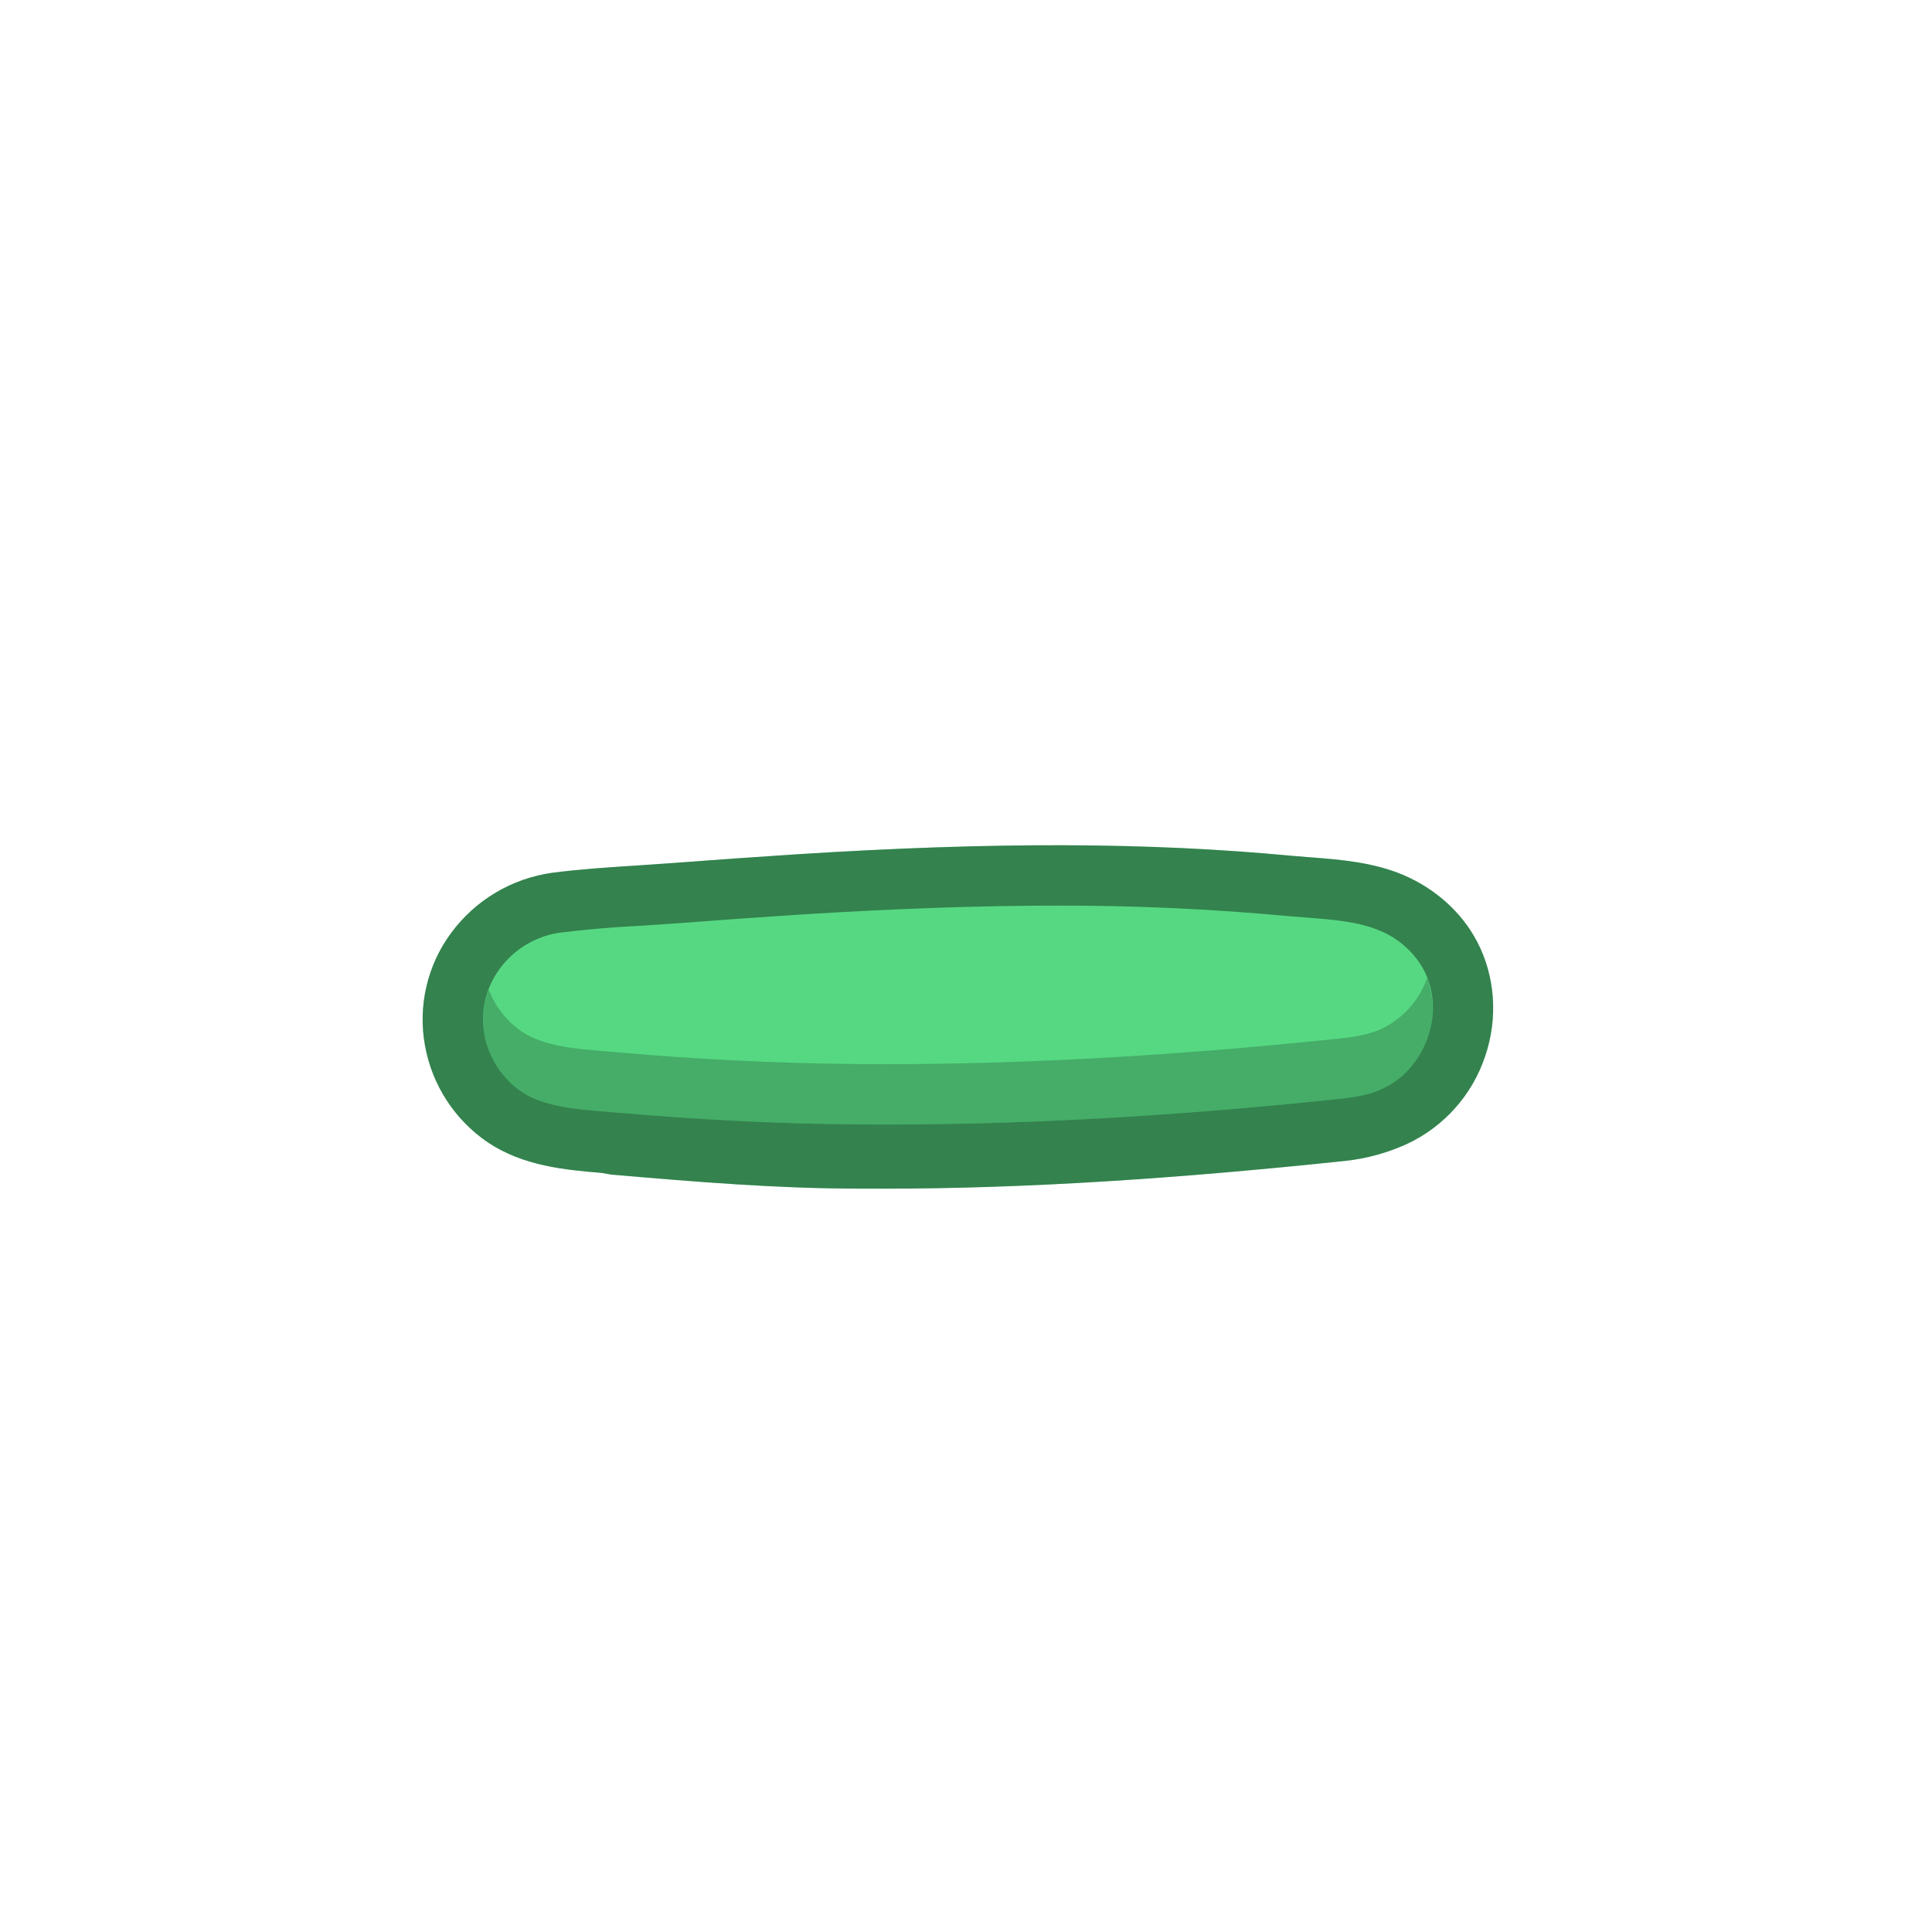
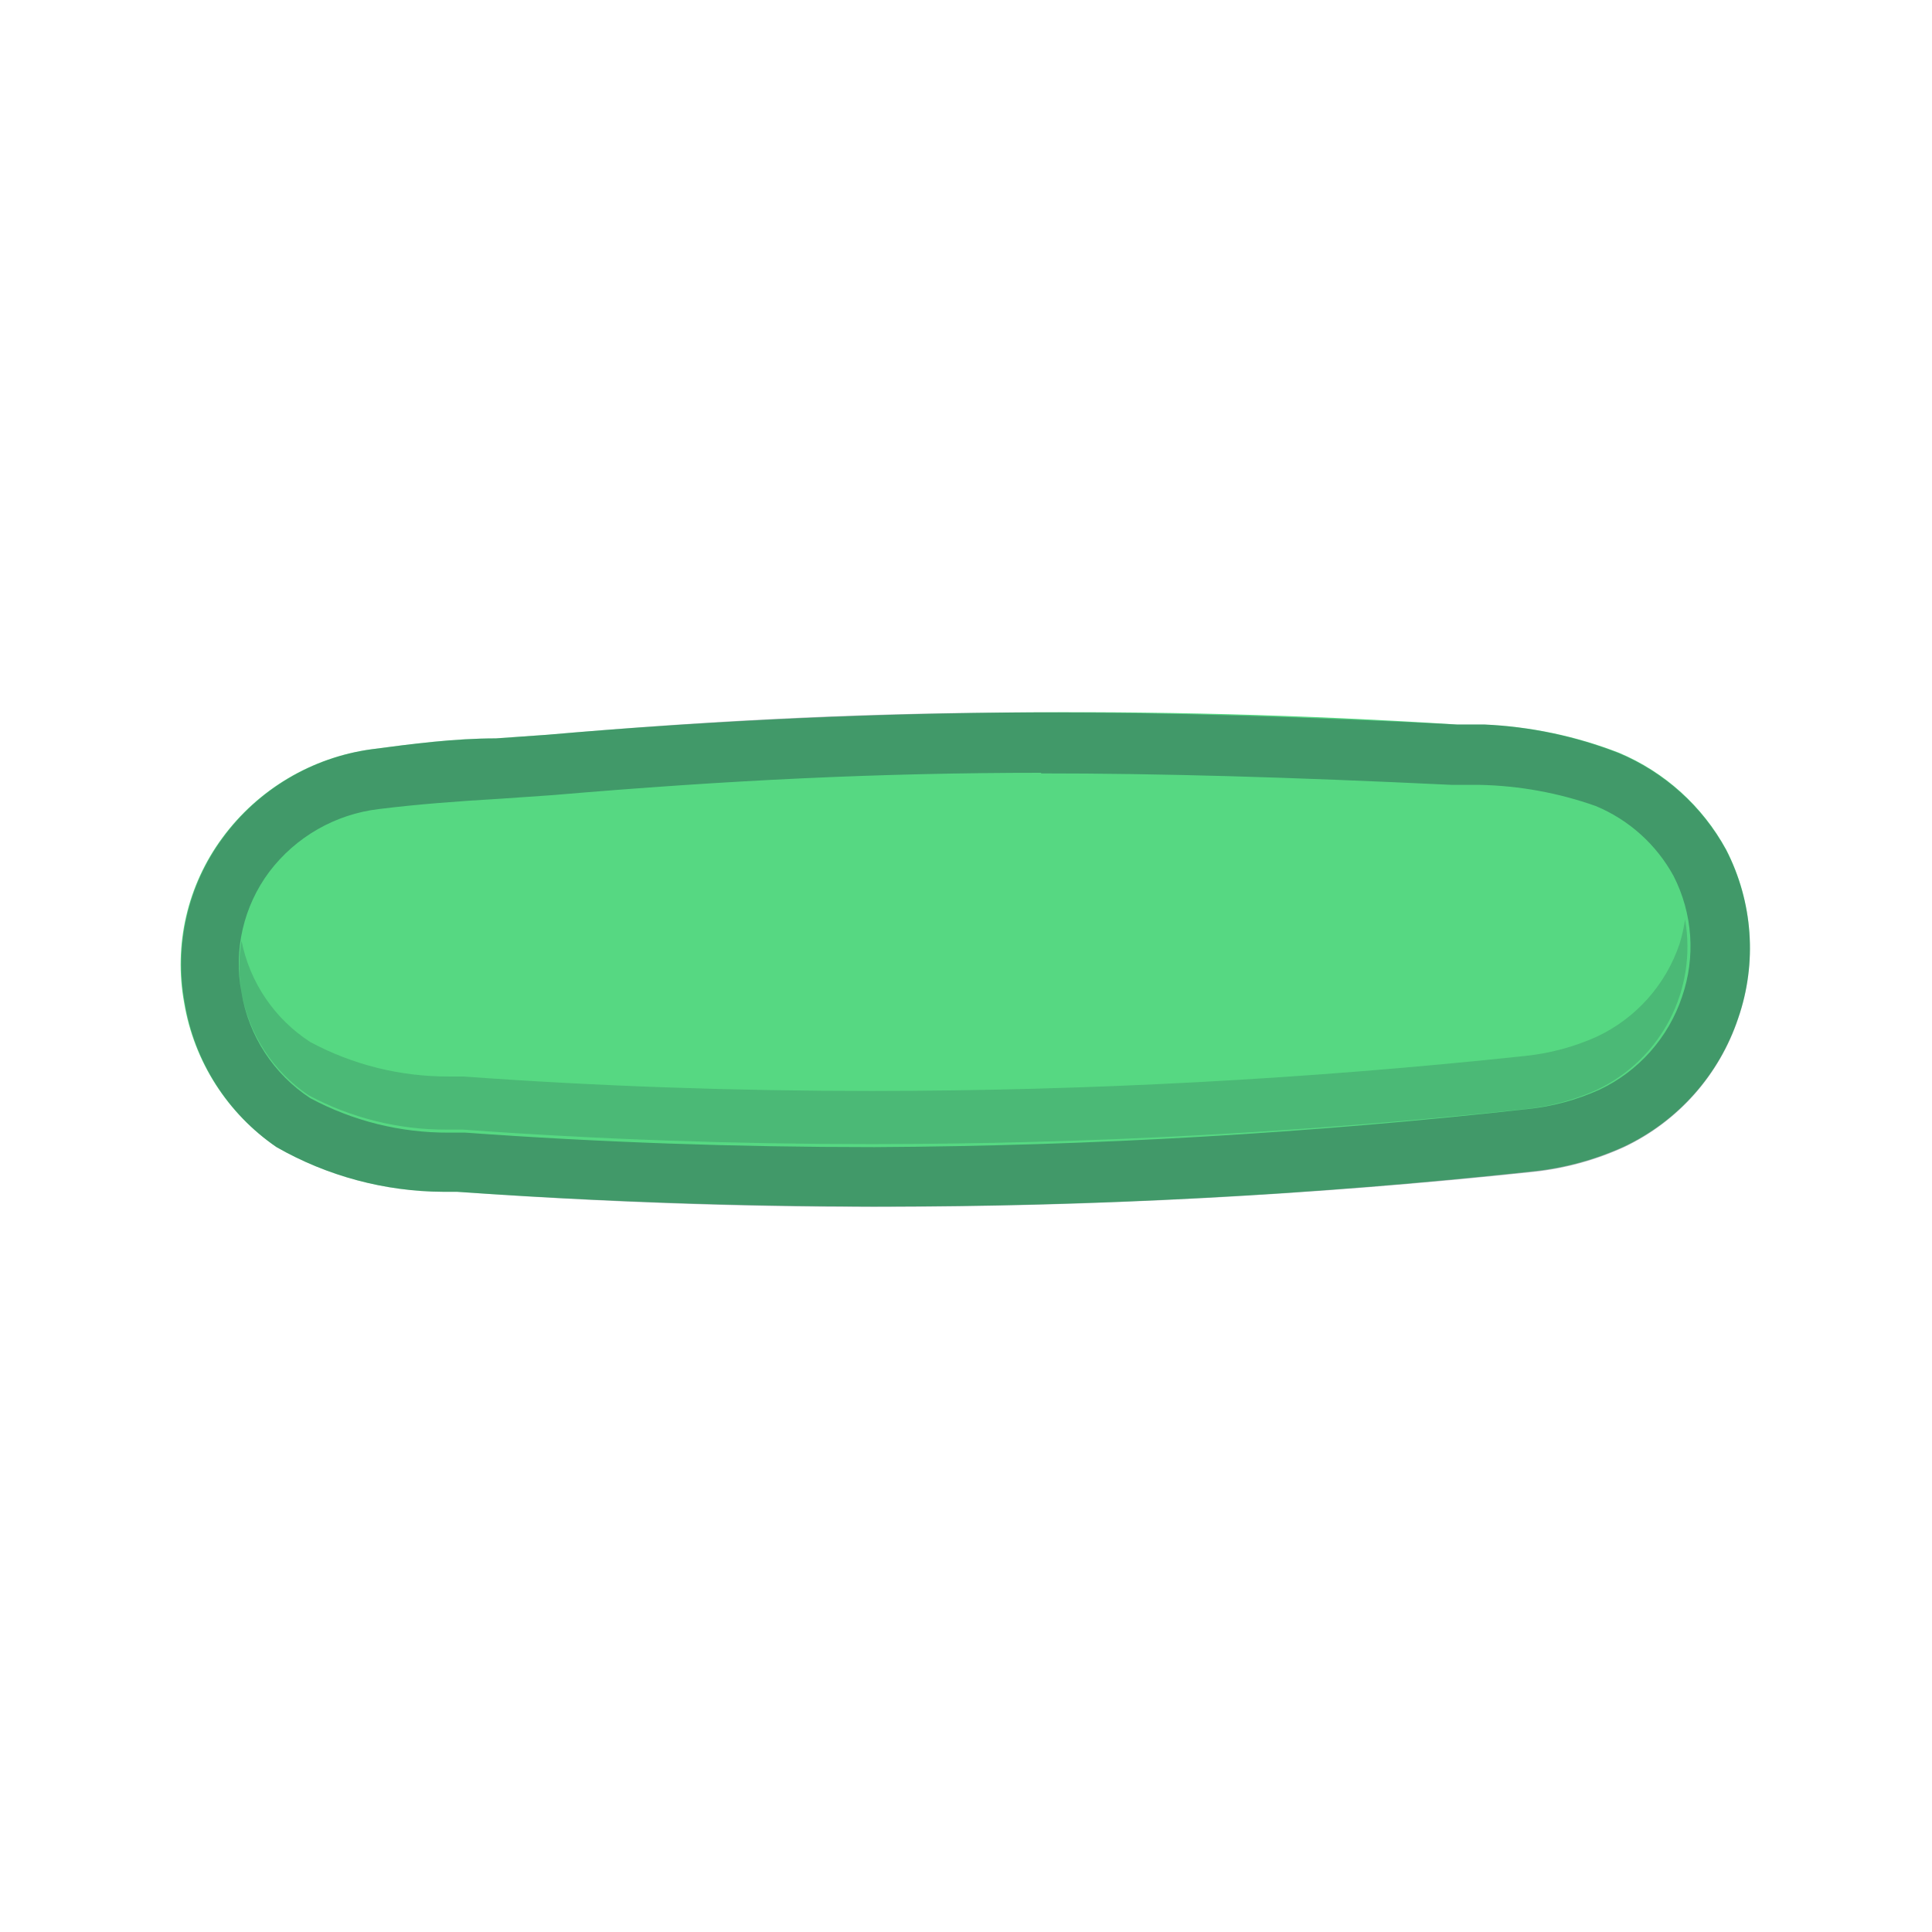
- <svg xmlns="http://www.w3.org/2000/svg" width="32" height="32" viewBox="0 0 32 32">
-   <g fill="none" fill-rule="evenodd">
-     <path d="M14.63 19.687h-.425c-1.3 0-2.633-.107-4.08-.232l-.16-.028c-.607-.05-1.297-.114-1.881-.503a2.464 2.464 0 0 1-1.045-1.607 2.41 2.41 0 0 1 .43-1.86 2.51 2.51 0 0 1 1.685-1.002c.463-.06.934-.09 1.4-.12l.58-.04c.686-.052 1.37-.1 2.057-.145 3.294-.209 5.83-.2 8.22.026l.309.025c.48.037 1.026.08 1.527.293.53.228.963.617 1.216 1.098.303.576.352 1.27.135 1.905a2.464 2.464 0 0 1-1.293 1.45 3.326 3.326 0 0 1-1.021.281c-2.741.288-5.25.46-7.654.46z" fill="#56D882" />
-     <path d="M17.484 15c-1.28 0-2.667.05-4.23.148-.68.044-1.362.093-2.043.145l-.593.04a18.32 18.32 0 0 0-1.331.113 1.499 1.499 0 0 0-1.01.6 1.414 1.414 0 0 0-.254 1.092c.068.38.299.733.617.946.367.246.896.29 1.407.33l.164.014c1.42.123 2.729.187 4.002.196 2.474.02 5.1-.12 7.965-.422.24-.025.492-.062.708-.163.356-.163.634-.477.766-.864.13-.382.104-.779-.073-1.117a1.461 1.461 0 0 0-.726-.644c-.348-.148-.766-.182-1.21-.216l-.325-.026A40.138 40.138 0 0 0 17.484 15zm-2.854 4.687h-.425c-1.3 0-2.633-.107-4.08-.232l-.16-.028c-.607-.05-1.297-.114-1.881-.503a2.464 2.464 0 0 1-1.045-1.607 2.41 2.41 0 0 1 .43-1.86 2.51 2.51 0 0 1 1.685-1.002c.463-.06.934-.09 1.4-.12l.58-.04c.686-.052 1.37-.1 2.057-.145 3.294-.209 5.83-.2 8.22.026l.309.025c.48.037 1.026.08 1.527.293.53.228.963.617 1.216 1.098.303.576.352 1.27.135 1.905a2.464 2.464 0 0 1-1.293 1.45 3.326 3.326 0 0 1-1.021.281c-2.741.288-5.25.46-7.654.46z" fill="#000" opacity=".4" />
-     <path d="M22.886 17.04c-.217.1-.468.137-.708.162-2.864.301-5.49.441-7.966.422a50.191 50.191 0 0 1-4.002-.196l-.163-.014c-.512-.04-1.04-.084-1.407-.33a1.464 1.464 0 0 1-.544-.693 1.405 1.405 0 0 0-.073.747c.068.38.3.733.617.946.367.246.895.29 1.407.33l.163.014c1.421.123 2.73.187 4.002.196 2.475.02 5.102-.12 7.966-.422.24-.025.491-.062.708-.163a1.47 1.47 0 0 0 .766-.864 1.419 1.419 0 0 0-.016-.973 1.463 1.463 0 0 1-.75.837" fill="#000" opacity=".2" />
-   </g>
+ <svg xmlns="http://www.w3.org/2000/svg" id="Layer_1" data-name="Layer 1" viewBox="0 0 32 32">
+   <path class="currentColor-when-flat currentColor-when-mono" id="Fill" d="M26.82,12.47A7,7,0,0,0,24.58,12l-.45,0a100.56,100.56,0,0,0-15.07.17l-.85.06c-.69,0-1.38.09-2.06.18a3.68,3.68,0,0,0-2.47,1.47,3.53,3.53,0,0,0-.63,2.73A3.62,3.62,0,0,0,4.58,19a5.62,5.62,0,0,0,2.76.74l.23,0a100.77,100.77,0,0,0,17.83-.34,4.85,4.85,0,0,0,1.5-.41,3.63,3.63,0,0,0,1.89-2.13,3.56,3.56,0,0,0-.2-2.79A3.62,3.62,0,0,0,26.82,12.47Z" fill="#56d882" />
+   <path class="hidden-when-flat" id="Fill-2" data-name="Fill" d="M17.24,12.81c2,0,4.08.06,6.81.19l.46,0a6.15,6.15,0,0,1,1.92.35,2.61,2.61,0,0,1,1.29,1.16,2.56,2.56,0,0,1,.14,2,2.62,2.62,0,0,1-1.37,1.54,3.86,3.86,0,0,1-1.19.32A102.61,102.61,0,0,1,14.48,19c-2.29,0-4.57-.08-6.77-.24l-.18,0H7.43a4.81,4.81,0,0,1-2.29-.57A2.6,2.6,0,0,1,4,16.44a2.54,2.54,0,0,1,.46-2A2.67,2.67,0,0,1,6.28,13.4c.64-.08,1.32-.13,2-.17l.87-.06c2.93-.25,5.43-.37,8.1-.37m0-1c-2.68,0-5.21.11-8.18.37l-.85.06c-.69,0-1.38.09-2.06.18a3.68,3.68,0,0,0-2.47,1.47,3.53,3.53,0,0,0-.63,2.73A3.62,3.62,0,0,0,4.58,19a5.62,5.62,0,0,0,2.76.74l.23,0c2.37.17,4.68.25,6.9.25a103.87,103.87,0,0,0,10.93-.58,4.85,4.85,0,0,0,1.5-.41,3.63,3.63,0,0,0,1.89-2.13,3.56,3.56,0,0,0-.2-2.79,3.62,3.62,0,0,0-1.79-1.61A7,7,0,0,0,24.58,12l-.45,0c-2.58-.13-4.78-.2-6.89-.2Z" fill="#203a44" opacity="0.4" style="isolation:isolate" />
+   <path class="hidden-when-flat" d="M4,16.44a2.6,2.6,0,0,0,1.11,1.7,4.81,4.81,0,0,0,2.29.57h.09l.18,0c2.2.16,4.48.24,6.77.24a102.61,102.61,0,0,0,10.82-.58,3.86,3.86,0,0,0,1.19-.32,2.62,2.62,0,0,0,1.46-2.82,2.65,2.65,0,0,1-.09.4,2.62,2.62,0,0,1-1.37,1.54,3.86,3.86,0,0,1-1.19.32,102.61,102.61,0,0,1-10.82.58c-2.29,0-4.57-.08-6.77-.24l-.18,0H7.43a4.81,4.81,0,0,1-2.29-.57A2.6,2.6,0,0,1,4,15.58,2.55,2.55,0,0,0,4,16.44Z" fill="#203a44" opacity="0.2" style="isolation:isolate" />
</svg>
